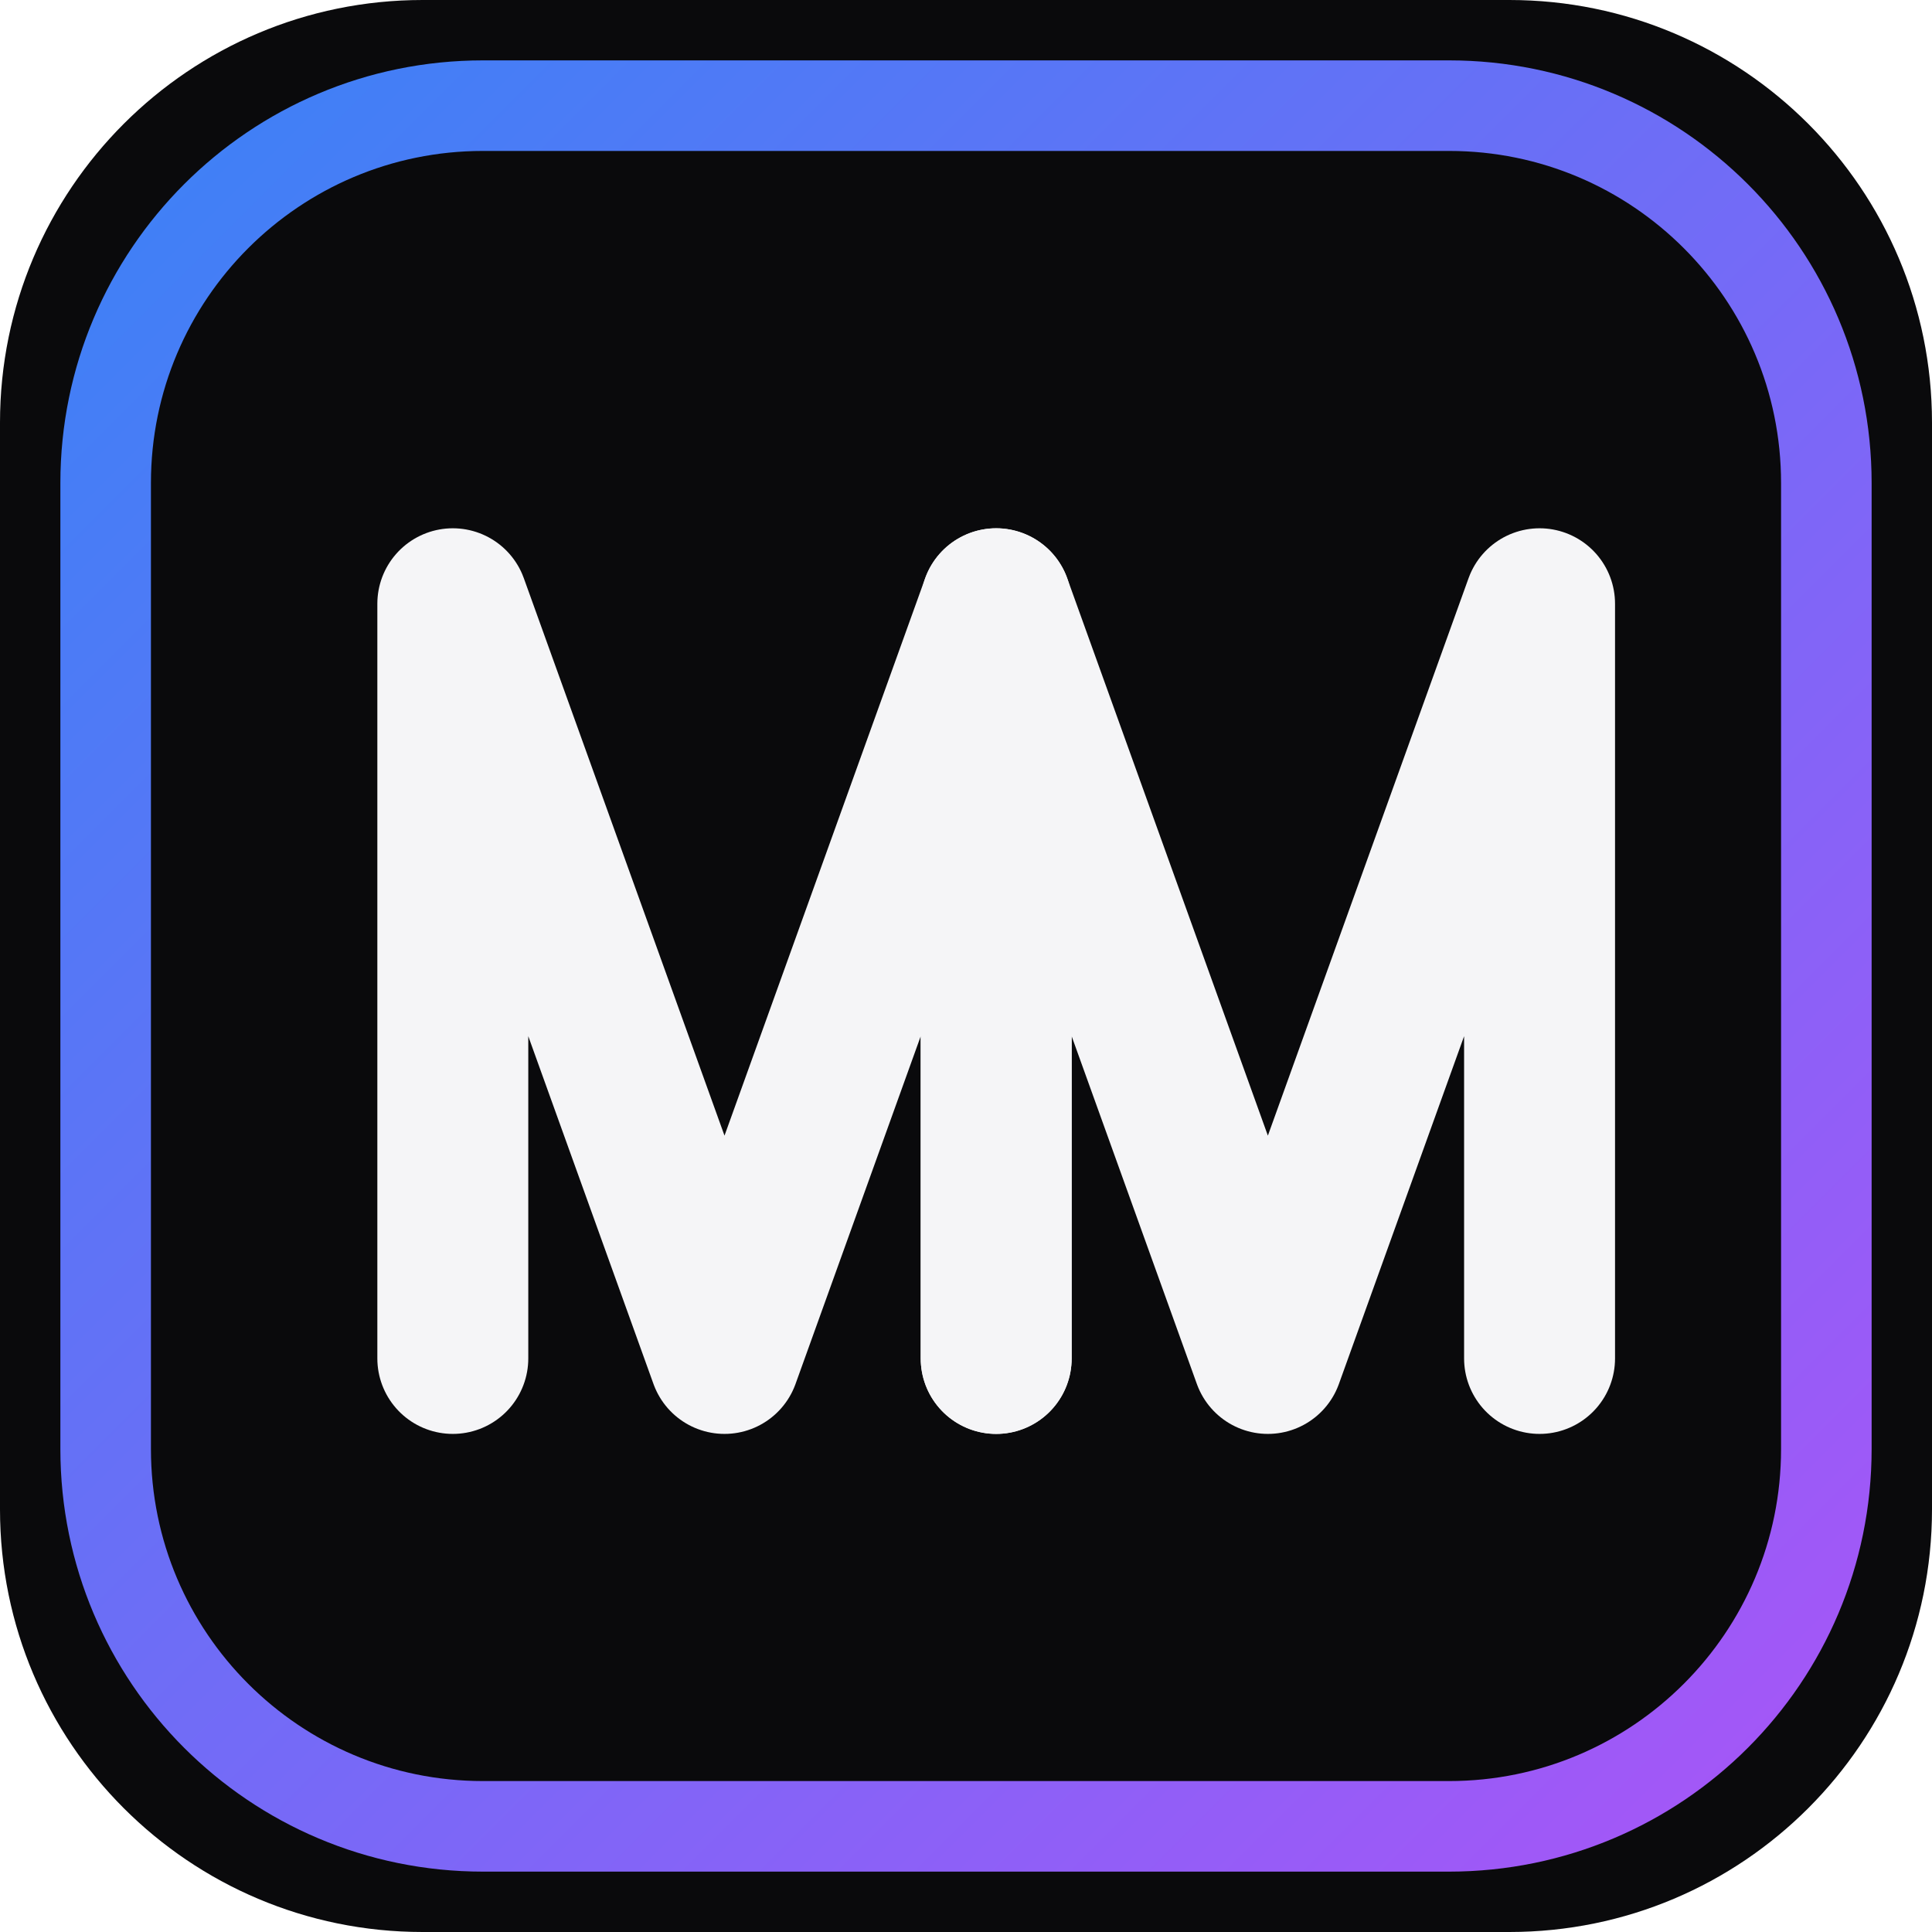
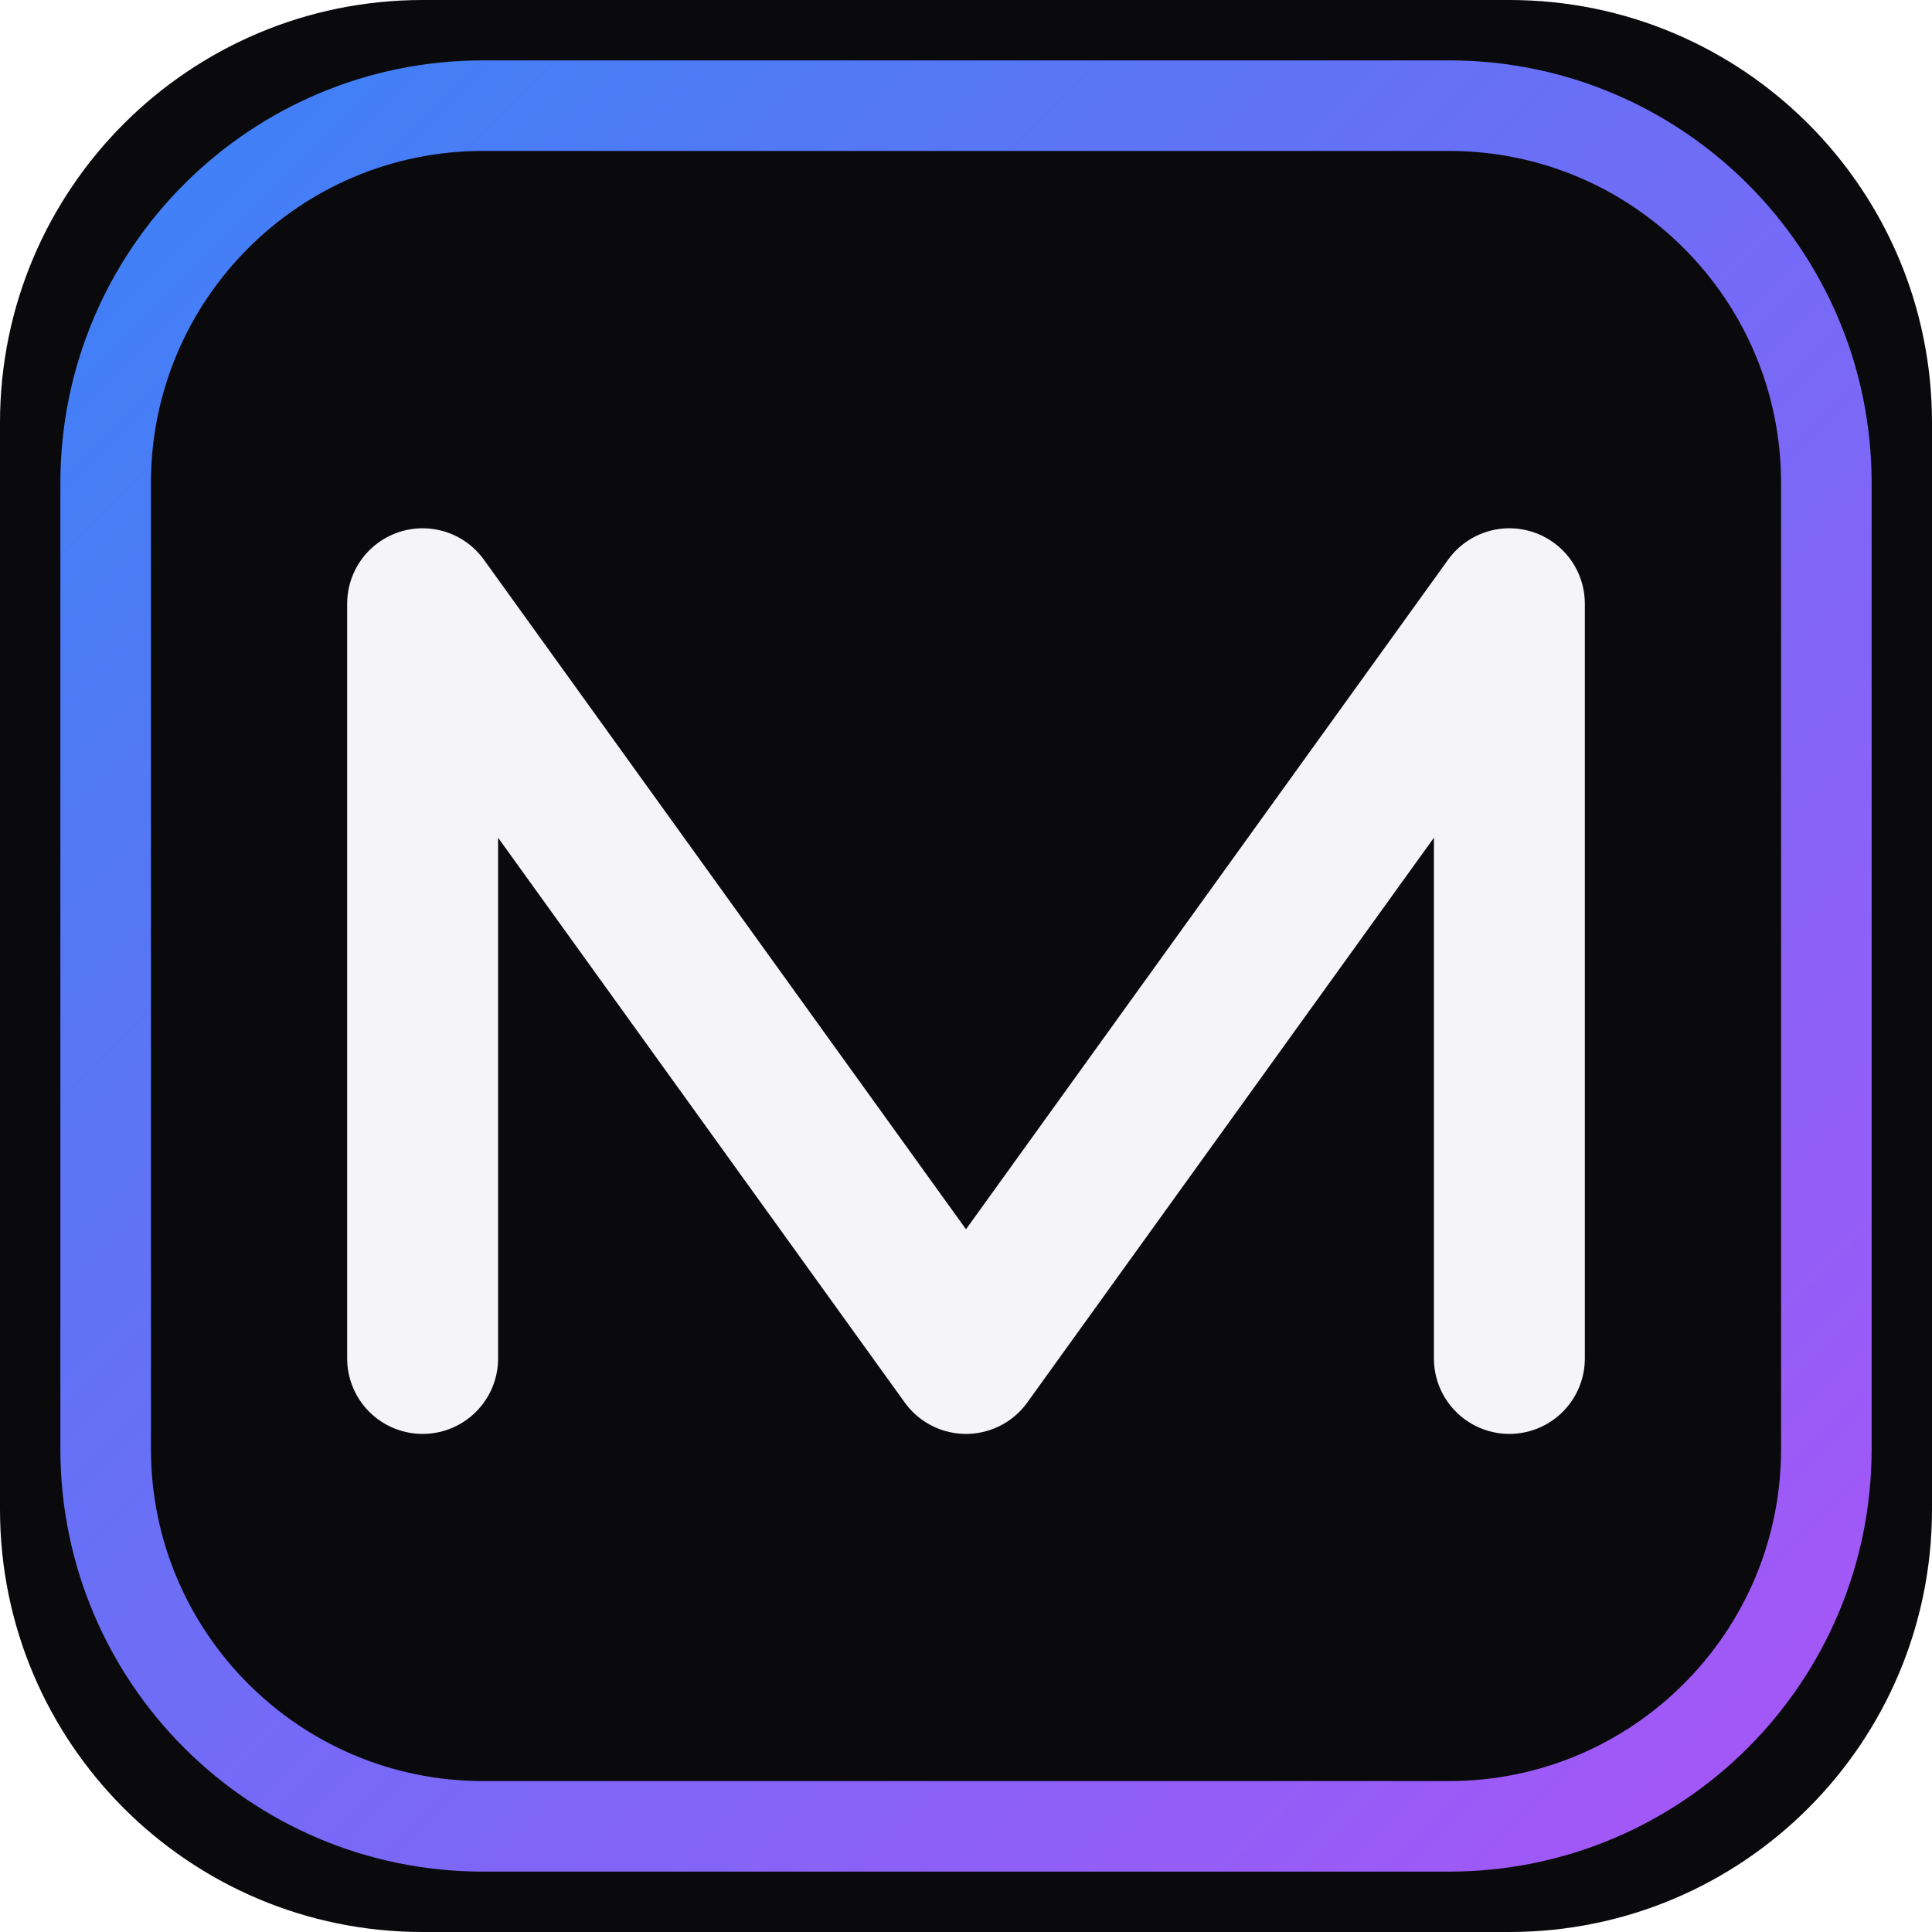
<svg xmlns="http://www.w3.org/2000/svg" viewBox="0 0 64 64">
  <defs>
    <linearGradient id="g" x1="0" y1="0" x2="1" y2="1">
      <stop offset="0" stop-color="#3b82f6" />
      <stop offset="1" stop-color="#a855f7" />
    </linearGradient>
  </defs>
  <rect width="64" height="64" rx="14" fill="#0a0a0c" />
  <rect x="3.5" y="3.5" width="57" height="57" rx="12.5" fill="none" stroke="url(#g)" stroke-width="3" />
  <g fill="none" stroke="#f5f5f7" stroke-width="5" stroke-linecap="round" stroke-linejoin="round">
-     <path d="M15 45 V20 L24 45 L33 20 V45" />
-     <path d="M33 45 V20 L42 45 L51 20 V45" />
+     <path d="M14 45 V20 L32 45 L50 20 V45" />
  </g>
</svg>
